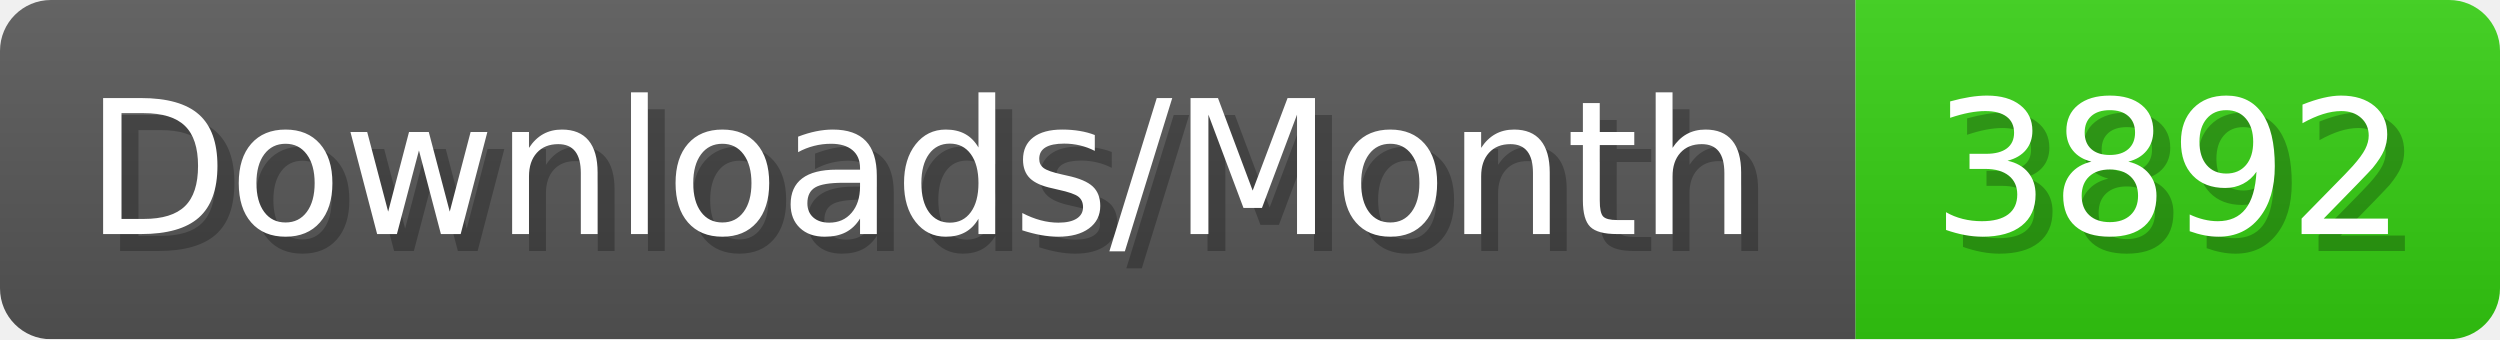
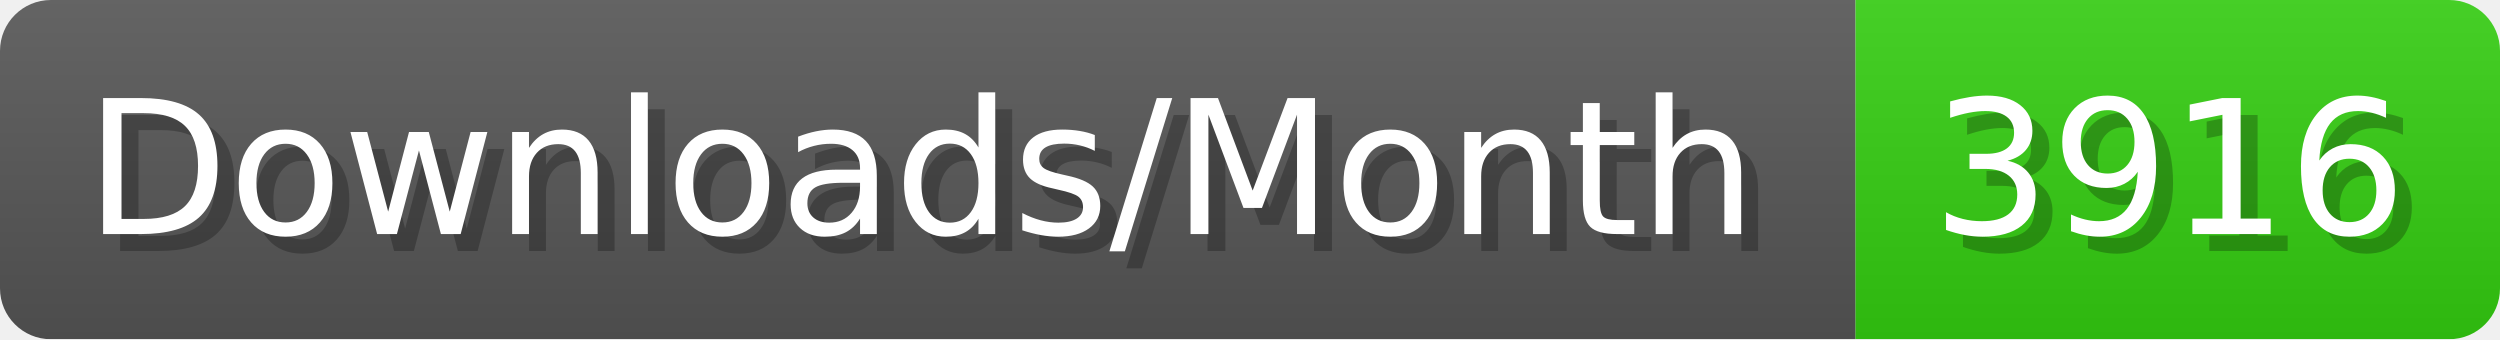
- <svg xmlns="http://www.w3.org/2000/svg" width="147.4" height="20" viewBox="0 0 1474 200" role="img" aria-label="Downloads/Month: 3892">
+ <svg xmlns="http://www.w3.org/2000/svg" width="147.4" height="20" viewBox="0 0 1474 200" role="img" aria-label="Downloads/Month: 3916">
  <linearGradient id="YlXUI" x2="0" y2="100%">
    <stop offset="0" stop-opacity=".1" stop-color="#EEE" />
    <stop offset="1" stop-opacity=".1" />
  </linearGradient>
  <mask id="JHhop">
    <rect width="1474" height="200" rx="30" fill="#FFF" />
  </mask>
  <g mask="url(#JHhop)">
    <rect width="1094" height="200" fill="#555" />
    <rect width="380" height="200" fill="#3C1" x="1094" />
    <rect width="1474" height="200" fill="url(#YlXUI)" />
  </g>
  <g aria-hidden="true" fill="#fff" text-anchor="start" font-family="Verdana,DejaVu Sans,sans-serif" font-size="110">
    <text x="60" y="148" textLength="994" fill="#000" opacity="0.25">Downloads/Month</text>
    <text x="50" y="138" textLength="994">Downloads/Month</text>
-     <text x="1149" y="148" textLength="280" fill="#000" opacity="0.25">3892</text>
-     <text x="1139" y="138" textLength="280">3892</text>
+     <text x="1149" y="148" textLength="280" fill="#000" opacity="0.25">3916</text>
+     <text x="1139" y="138" textLength="280">3916</text>
  </g>
</svg>
